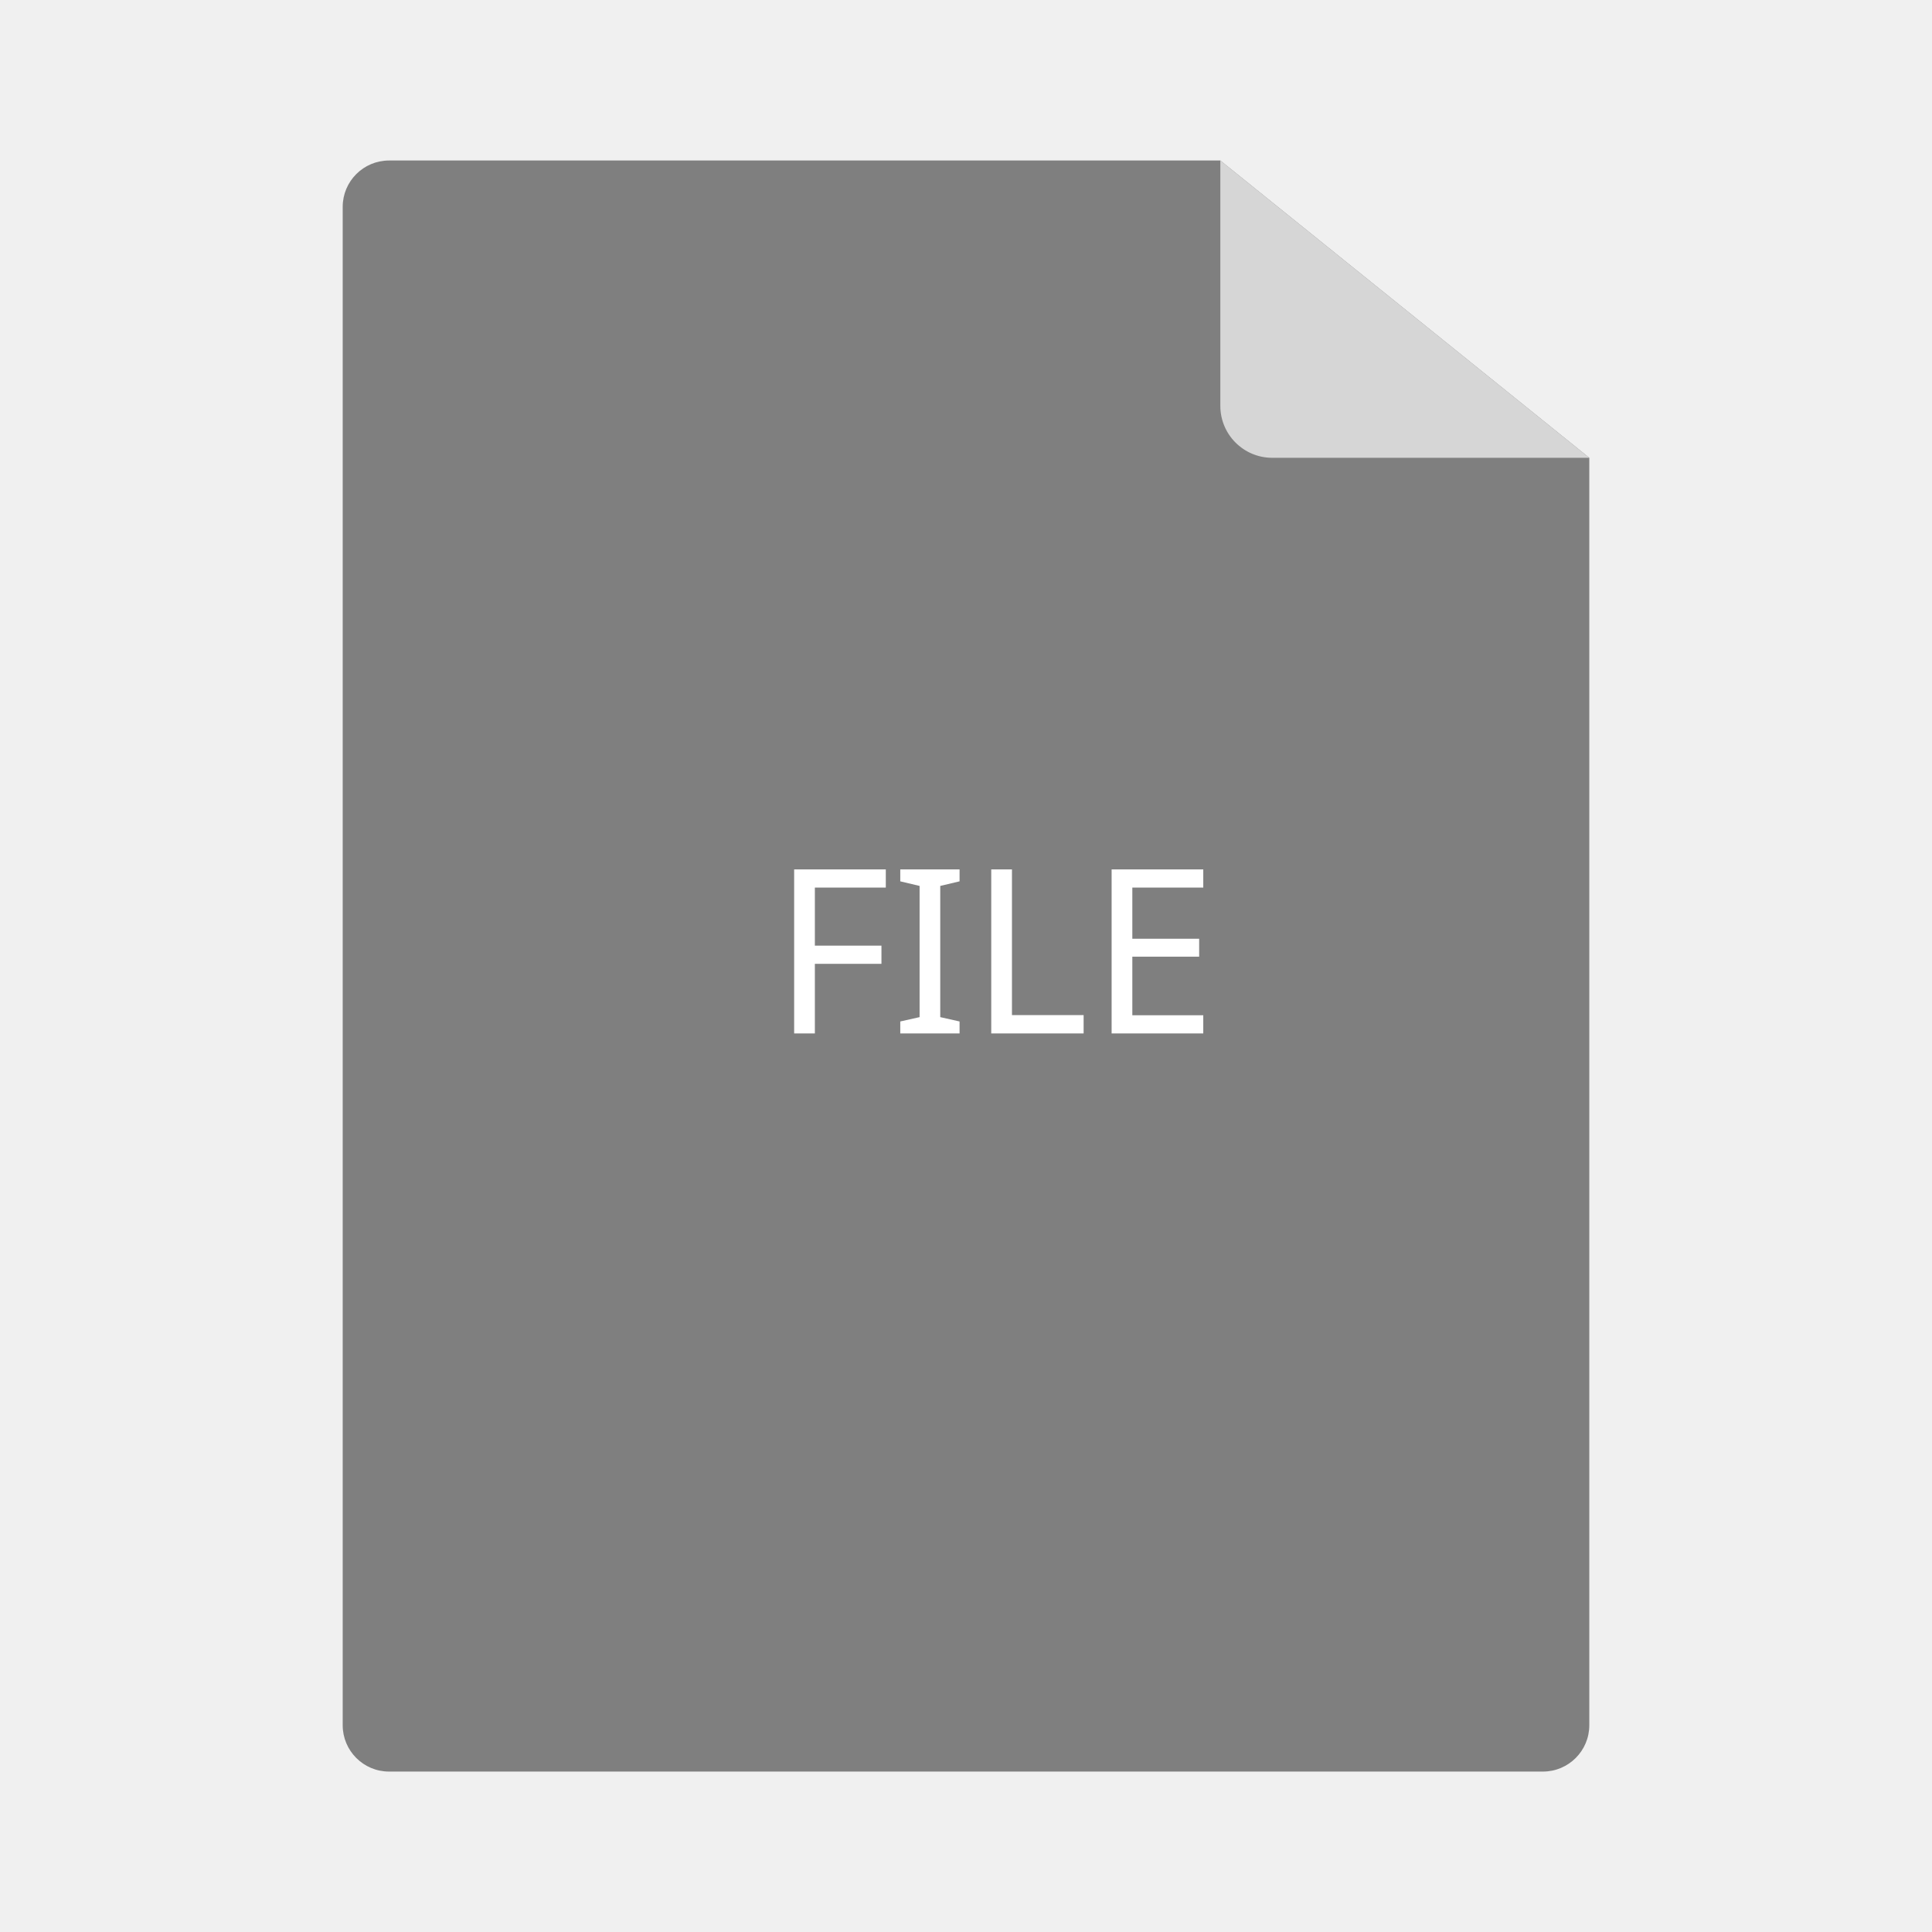
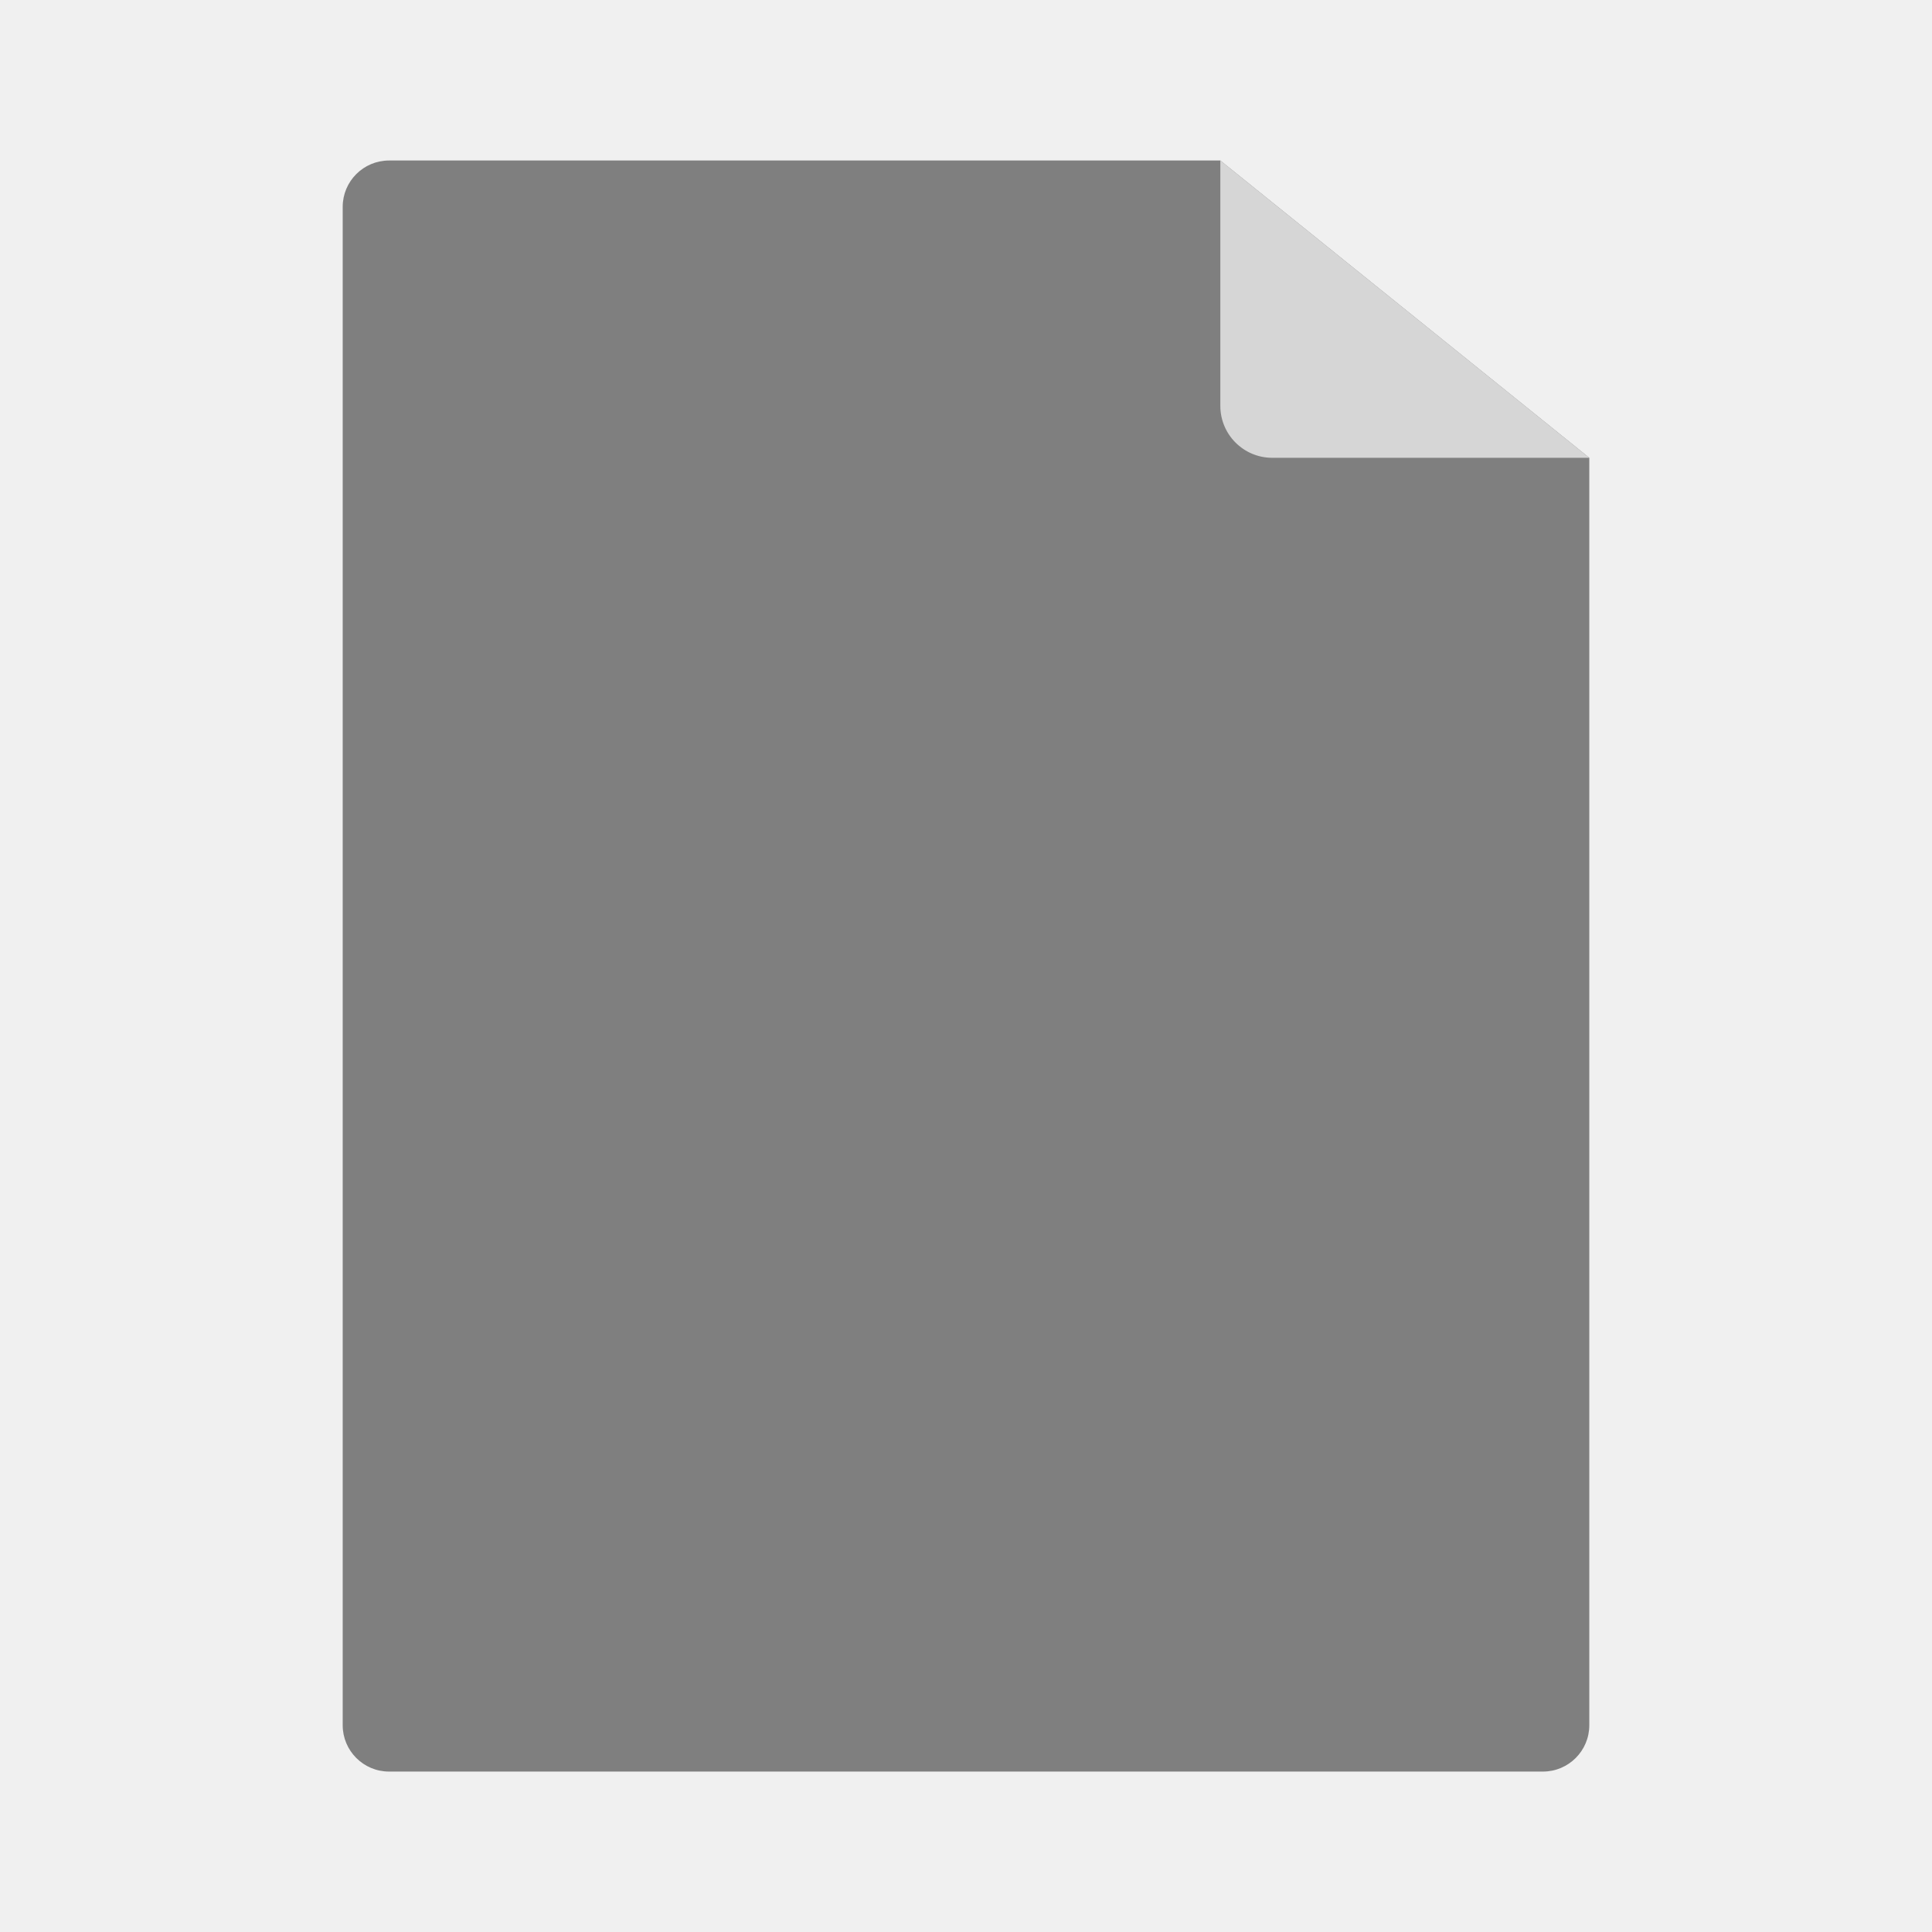
- <svg xmlns="http://www.w3.org/2000/svg" id="Livello_1" data-name="Livello 1" viewBox="0 0 500 500">
-   <defs>
-     <style>.cls-1{fill:#7f7f7f;}.cls-2{fill:#d6d6d6;}.cls-3{font-size:59.45px;fill:#fff;font-family:MyriadPro-Regular, Myriad Pro;}</style>
+ <svg xmlns="http://www.w3.org/2000/svg" id="Livello_1" data-name="Livello 1" viewBox="0 0 500 500" version="1.1">
+   <defs id="defs4">
+     <style id="style2">.cls-1{fill:#7f7f7f;}.cls-2{fill:#d6d6d6;}.cls-3{font-size:59.45px;fill:#fff;font-family:MyriadPro-Regular, Myriad Pro;}</style>
  </defs>
-   <path class="cls-1" d="M411.31,118.48v328a12,12,0,0,1-12,12H100.69a12,12,0,0,1-12-12V53.54a12,12,0,0,1,12-12H315.82Z" />
-   <path class="cls-2" d="M315.82,41.54v63.54a13.44,13.44,0,0,0,13.4,13.4h82.1Z" />
-   <text class="cls-3" transform="translate(199.76 267.45)">FILE</text>
+   <path class="cls-1" d="M411.31,118.48v328a12,12,0,0,1-12,12H100.69a12,12,0,0,1-12-12V53.54a12,12,0,0,1,12-12H315.82Z" id="path8" />
+   <path class="cls-2" d="M315.82,41.54v63.54a13.44,13.44,0,0,0,13.4,13.4h82.1Z" id="path10" />
</svg>
